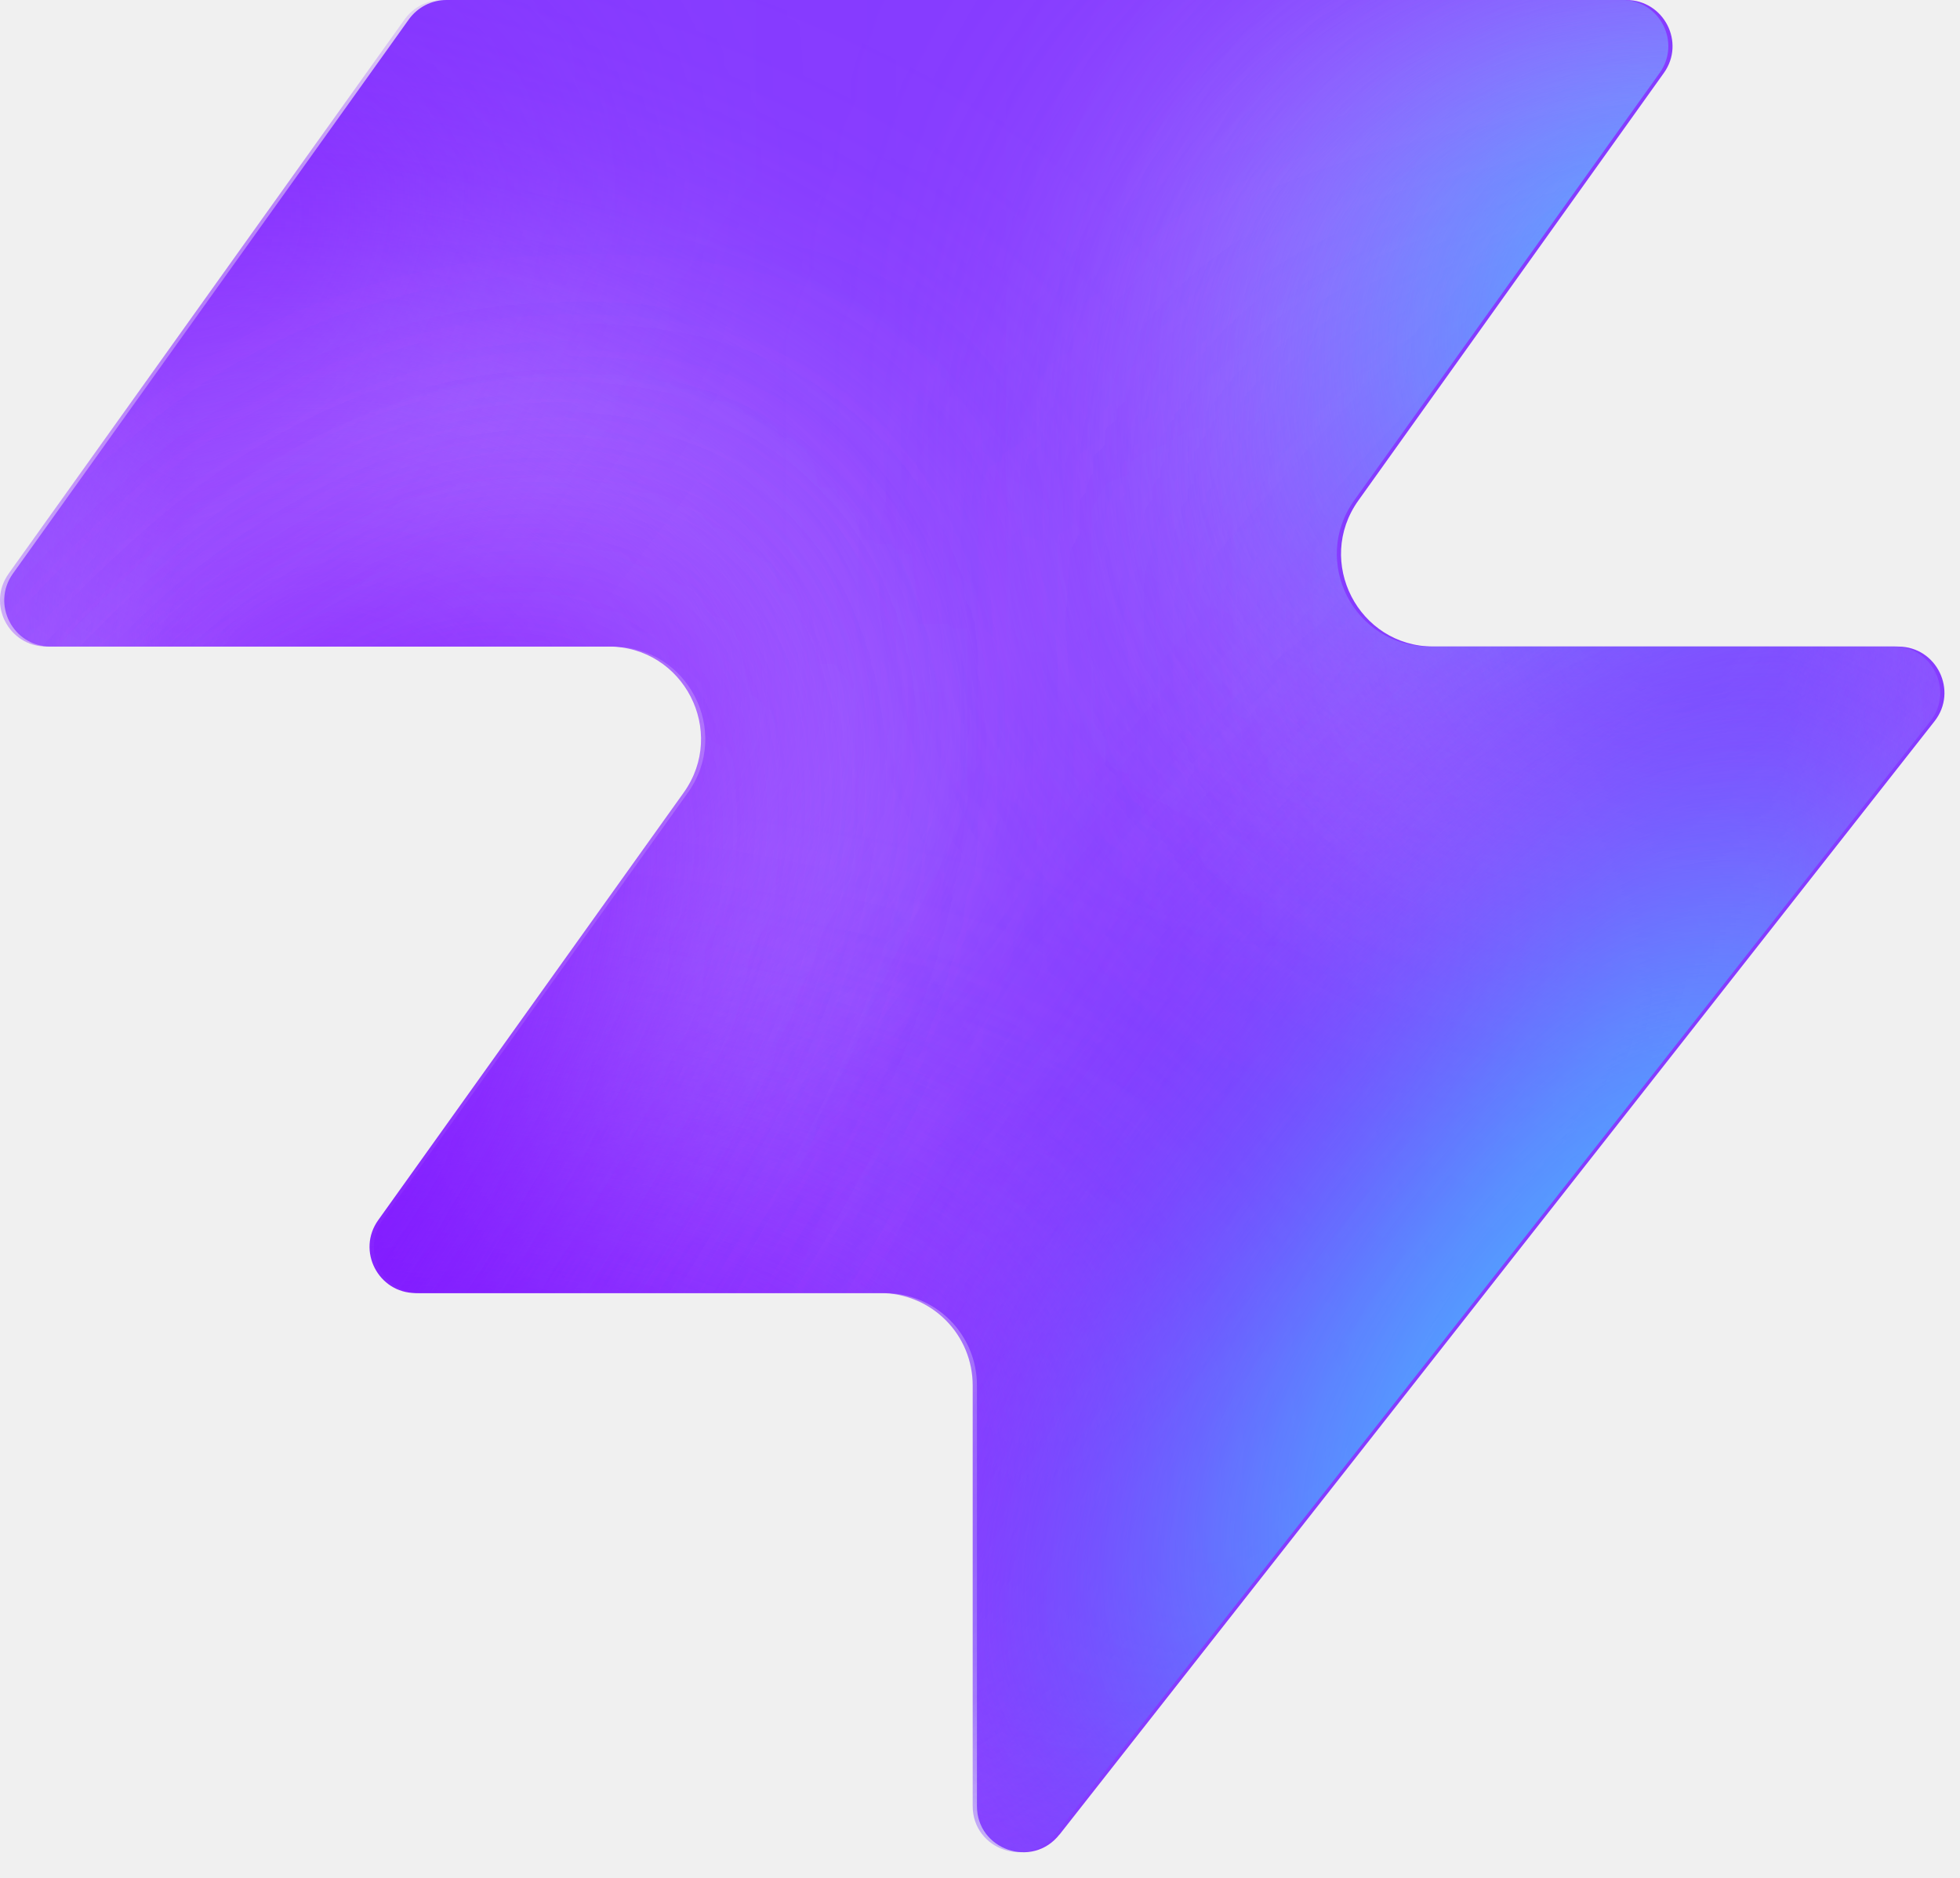
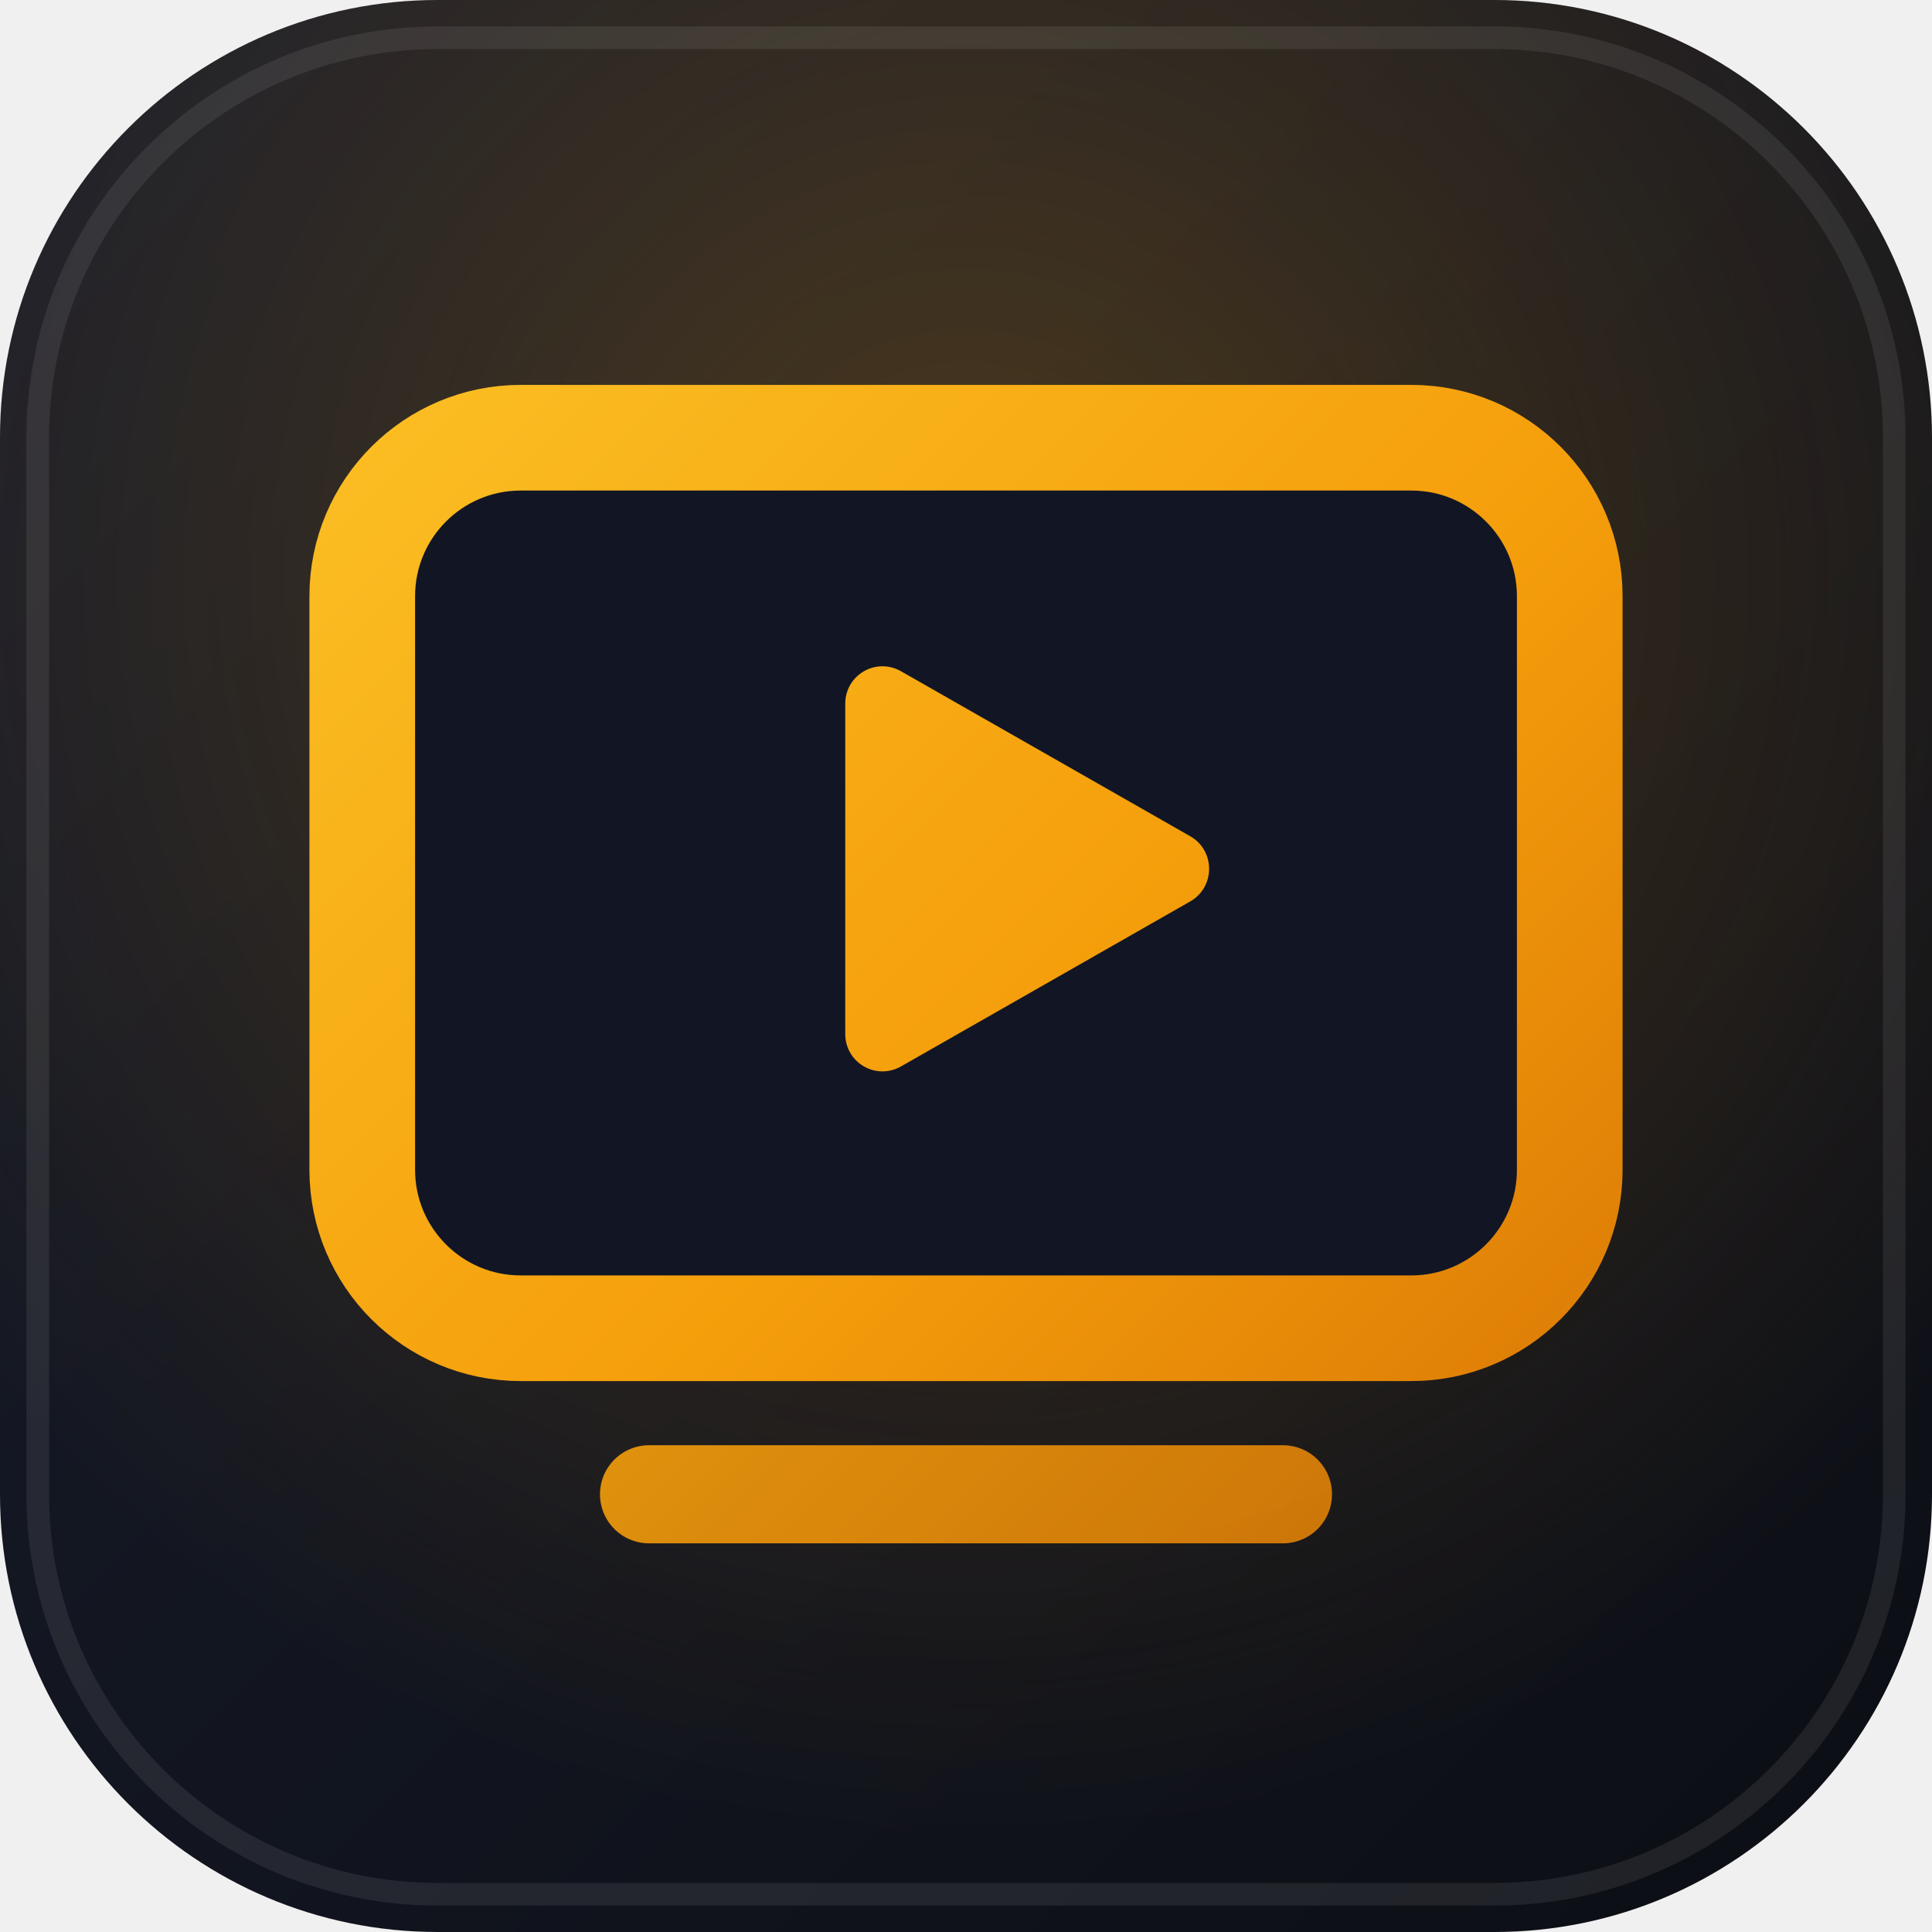
- <svg xmlns="http://www.w3.org/2000/svg" width="48" height="46" fill="none" viewBox="0 0 48 46">
-   <path fill="#863bff" d="M25.946 44.938c-.664.845-2.021.375-2.021-.698V33.937a2.26 2.26 0 0 0-2.262-2.262H10.287c-.92 0-1.456-1.04-.92-1.788l7.48-10.471c1.07-1.497 0-3.578-1.842-3.578H1.237c-.92 0-1.456-1.04-.92-1.788L10.013.474c.214-.297.556-.474.92-.474h28.894c.92 0 1.456 1.04.92 1.788l-7.48 10.471c-1.07 1.498 0 3.579 1.842 3.579h11.377c.943 0 1.473 1.088.89 1.83L25.947 44.94z" style="fill:#863bff;fill:color(display-p3 .525 .23 1);fill-opacity:1" />
-   <mask id="a" width="48" height="46" x="0" y="0" maskUnits="userSpaceOnUse" style="mask-type:alpha">
-     <path fill="#000" d="M25.842 44.938c-.664.844-2.021.375-2.021-.698V33.937a2.26 2.26 0 0 0-2.262-2.262H10.183c-.92 0-1.456-1.04-.92-1.788l7.48-10.471c1.07-1.498 0-3.579-1.842-3.579H1.133c-.92 0-1.456-1.04-.92-1.787L9.91.473c.214-.297.556-.474.92-.474h28.894c.92 0 1.456 1.04.92 1.788l-7.48 10.471c-1.07 1.498 0 3.578 1.842 3.578h11.377c.943 0 1.473 1.088.89 1.832L25.843 44.94z" style="fill:#000;fill-opacity:1" />
-   </mask>
-   <g mask="url(#a)">
-     <g filter="url(#b)">
-       <ellipse cx="5.508" cy="14.704" fill="#ede6ff" rx="5.508" ry="14.704" style="fill:#ede6ff;fill:color(display-p3 .927 .903 1);fill-opacity:1" transform="matrix(.00324 1 1 -.00324 -4.47 31.516)" />
-     </g>
-     <g filter="url(#c)">
-       <ellipse cx="10.399" cy="29.851" fill="#ede6ff" rx="10.399" ry="29.851" style="fill:#ede6ff;fill:color(display-p3 .927 .903 1);fill-opacity:1" transform="matrix(.00324 1 1 -.00324 -39.328 7.883)" />
-     </g>
-     <g filter="url(#d)">
-       <ellipse cx="5.508" cy="30.487" fill="#7e14ff" rx="5.508" ry="30.487" style="fill:#7e14ff;fill:color(display-p3 .492 .077 1);fill-opacity:1" transform="rotate(89.814 -25.913 -14.639)scale(1 -1)" />
-     </g>
-     <g filter="url(#e)">
-       <ellipse cx="5.508" cy="30.599" fill="#7e14ff" rx="5.508" ry="30.599" style="fill:#7e14ff;fill:color(display-p3 .492 .077 1);fill-opacity:1" transform="rotate(89.814 -32.644 -3.334)scale(1 -1)" />
-     </g>
-     <g filter="url(#f)">
-       <ellipse cx="5.508" cy="30.599" fill="#7e14ff" rx="5.508" ry="30.599" style="fill:#7e14ff;fill:color(display-p3 .492 .077 1);fill-opacity:1" transform="matrix(.00324 1 1 -.00324 -34.34 30.47)" />
-     </g>
-     <g filter="url(#g)">
-       <ellipse cx="14.072" cy="22.078" fill="#ede6ff" rx="14.072" ry="22.078" style="fill:#ede6ff;fill:color(display-p3 .927 .903 1);fill-opacity:1" transform="rotate(93.35 24.506 48.493)scale(-1 1)" />
-     </g>
-     <g filter="url(#h)">
-       <ellipse cx="3.47" cy="21.501" fill="#7e14ff" rx="3.47" ry="21.501" style="fill:#7e14ff;fill:color(display-p3 .492 .077 1);fill-opacity:1" transform="rotate(89.009 28.708 47.59)scale(-1 1)" />
-     </g>
-     <g filter="url(#i)">
-       <ellipse cx="3.47" cy="21.501" fill="#7e14ff" rx="3.47" ry="21.501" style="fill:#7e14ff;fill:color(display-p3 .492 .077 1);fill-opacity:1" transform="rotate(89.009 28.708 47.59)scale(-1 1)" />
-     </g>
-     <g filter="url(#j)">
-       <ellipse cx=".387" cy="8.972" fill="#7e14ff" rx="4.407" ry="29.108" style="fill:#7e14ff;fill:color(display-p3 .492 .077 1);fill-opacity:1" transform="rotate(39.51 .387 8.972)" />
-     </g>
-     <g filter="url(#k)">
-       <ellipse cx="47.523" cy="-6.092" fill="#7e14ff" rx="4.407" ry="29.108" style="fill:#7e14ff;fill:color(display-p3 .492 .077 1);fill-opacity:1" transform="rotate(37.892 47.523 -6.092)" />
-     </g>
-     <g filter="url(#l)">
-       <ellipse cx="41.412" cy="6.333" fill="#47bfff" rx="5.971" ry="9.665" style="fill:#47bfff;fill:color(display-p3 .28 .748 1);fill-opacity:1" transform="rotate(37.892 41.412 6.333)" />
-     </g>
-     <g filter="url(#m)">
-       <ellipse cx="-1.879" cy="38.332" fill="#7e14ff" rx="4.407" ry="29.108" style="fill:#7e14ff;fill:color(display-p3 .492 .077 1);fill-opacity:1" transform="rotate(37.892 -1.88 38.332)" />
-     </g>
-     <g filter="url(#n)">
-       <ellipse cx="-1.879" cy="38.332" fill="#7e14ff" rx="4.407" ry="29.108" style="fill:#7e14ff;fill:color(display-p3 .492 .077 1);fill-opacity:1" transform="rotate(37.892 -1.88 38.332)" />
-     </g>
-     <g filter="url(#o)">
-       <ellipse cx="35.651" cy="29.907" fill="#7e14ff" rx="4.407" ry="29.108" style="fill:#7e14ff;fill:color(display-p3 .492 .077 1);fill-opacity:1" transform="rotate(37.892 35.651 29.907)" />
-     </g>
-     <g filter="url(#p)">
-       <ellipse cx="38.418" cy="32.4" fill="#47bfff" rx="5.971" ry="15.297" style="fill:#47bfff;fill:color(display-p3 .28 .748 1);fill-opacity:1" transform="rotate(37.892 38.418 32.4)" />
-     </g>
-   </g>
+ <svg xmlns="http://www.w3.org/2000/svg" viewBox="0 0 512 512" fill="none">
  <defs>
-     <filter id="b" width="60.045" height="41.654" x="-19.77" y="16.149" color-interpolation-filters="sRGB" filterUnits="userSpaceOnUse">
-       <feFlood flood-opacity="0" result="BackgroundImageFix" />
-       <feBlend in="SourceGraphic" in2="BackgroundImageFix" result="shape" />
-       <feGaussianBlur result="effect1_foregroundBlur_2002_17158" stdDeviation="7.659" />
-     </filter>
-     <filter id="c" width="90.34" height="51.437" x="-54.613" y="-7.533" color-interpolation-filters="sRGB" filterUnits="userSpaceOnUse">
-       <feFlood flood-opacity="0" result="BackgroundImageFix" />
-       <feBlend in="SourceGraphic" in2="BackgroundImageFix" result="shape" />
-       <feGaussianBlur result="effect1_foregroundBlur_2002_17158" stdDeviation="7.659" />
-     </filter>
-     <filter id="d" width="79.355" height="29.4" x="-49.64" y="2.03" color-interpolation-filters="sRGB" filterUnits="userSpaceOnUse">
-       <feFlood flood-opacity="0" result="BackgroundImageFix" />
-       <feBlend in="SourceGraphic" in2="BackgroundImageFix" result="shape" />
-       <feGaussianBlur result="effect1_foregroundBlur_2002_17158" stdDeviation="4.596" />
-     </filter>
-     <filter id="e" width="79.579" height="29.4" x="-45.045" y="20.029" color-interpolation-filters="sRGB" filterUnits="userSpaceOnUse">
-       <feFlood flood-opacity="0" result="BackgroundImageFix" />
-       <feBlend in="SourceGraphic" in2="BackgroundImageFix" result="shape" />
-       <feGaussianBlur result="effect1_foregroundBlur_2002_17158" stdDeviation="4.596" />
-     </filter>
-     <filter id="f" width="79.579" height="29.4" x="-43.513" y="21.178" color-interpolation-filters="sRGB" filterUnits="userSpaceOnUse">
-       <feFlood flood-opacity="0" result="BackgroundImageFix" />
-       <feBlend in="SourceGraphic" in2="BackgroundImageFix" result="shape" />
-       <feGaussianBlur result="effect1_foregroundBlur_2002_17158" stdDeviation="4.596" />
-     </filter>
-     <filter id="g" width="74.749" height="58.852" x="15.756" y="-17.901" color-interpolation-filters="sRGB" filterUnits="userSpaceOnUse">
-       <feFlood flood-opacity="0" result="BackgroundImageFix" />
-       <feBlend in="SourceGraphic" in2="BackgroundImageFix" result="shape" />
-       <feGaussianBlur result="effect1_foregroundBlur_2002_17158" stdDeviation="7.659" />
-     </filter>
-     <filter id="h" width="61.377" height="25.362" x="23.548" y="2.284" color-interpolation-filters="sRGB" filterUnits="userSpaceOnUse">
-       <feFlood flood-opacity="0" result="BackgroundImageFix" />
-       <feBlend in="SourceGraphic" in2="BackgroundImageFix" result="shape" />
-       <feGaussianBlur result="effect1_foregroundBlur_2002_17158" stdDeviation="4.596" />
-     </filter>
-     <filter id="i" width="61.377" height="25.362" x="23.548" y="2.284" color-interpolation-filters="sRGB" filterUnits="userSpaceOnUse">
-       <feFlood flood-opacity="0" result="BackgroundImageFix" />
-       <feBlend in="SourceGraphic" in2="BackgroundImageFix" result="shape" />
-       <feGaussianBlur result="effect1_foregroundBlur_2002_17158" stdDeviation="4.596" />
-     </filter>
-     <filter id="j" width="56.045" height="63.649" x="-27.636" y="-22.853" color-interpolation-filters="sRGB" filterUnits="userSpaceOnUse">
-       <feFlood flood-opacity="0" result="BackgroundImageFix" />
-       <feBlend in="SourceGraphic" in2="BackgroundImageFix" result="shape" />
-       <feGaussianBlur result="effect1_foregroundBlur_2002_17158" stdDeviation="4.596" />
-     </filter>
-     <filter id="k" width="54.814" height="64.646" x="20.116" y="-38.415" color-interpolation-filters="sRGB" filterUnits="userSpaceOnUse">
-       <feFlood flood-opacity="0" result="BackgroundImageFix" />
-       <feBlend in="SourceGraphic" in2="BackgroundImageFix" result="shape" />
-       <feGaussianBlur result="effect1_foregroundBlur_2002_17158" stdDeviation="4.596" />
-     </filter>
-     <filter id="l" width="33.541" height="35.313" x="24.641" y="-11.323" color-interpolation-filters="sRGB" filterUnits="userSpaceOnUse">
-       <feFlood flood-opacity="0" result="BackgroundImageFix" />
-       <feBlend in="SourceGraphic" in2="BackgroundImageFix" result="shape" />
-       <feGaussianBlur result="effect1_foregroundBlur_2002_17158" stdDeviation="4.596" />
-     </filter>
-     <filter id="m" width="54.814" height="64.646" x="-29.286" y="6.009" color-interpolation-filters="sRGB" filterUnits="userSpaceOnUse">
-       <feFlood flood-opacity="0" result="BackgroundImageFix" />
-       <feBlend in="SourceGraphic" in2="BackgroundImageFix" result="shape" />
-       <feGaussianBlur result="effect1_foregroundBlur_2002_17158" stdDeviation="4.596" />
-     </filter>
-     <filter id="n" width="54.814" height="64.646" x="-29.286" y="6.009" color-interpolation-filters="sRGB" filterUnits="userSpaceOnUse">
-       <feFlood flood-opacity="0" result="BackgroundImageFix" />
-       <feBlend in="SourceGraphic" in2="BackgroundImageFix" result="shape" />
-       <feGaussianBlur result="effect1_foregroundBlur_2002_17158" stdDeviation="4.596" />
-     </filter>
-     <filter id="o" width="54.814" height="64.646" x="8.244" y="-2.416" color-interpolation-filters="sRGB" filterUnits="userSpaceOnUse">
-       <feFlood flood-opacity="0" result="BackgroundImageFix" />
-       <feBlend in="SourceGraphic" in2="BackgroundImageFix" result="shape" />
-       <feGaussianBlur result="effect1_foregroundBlur_2002_17158" stdDeviation="4.596" />
-     </filter>
-     <filter id="p" width="39.409" height="43.623" x="18.713" y="10.588" color-interpolation-filters="sRGB" filterUnits="userSpaceOnUse">
-       <feFlood flood-opacity="0" result="BackgroundImageFix" />
-       <feBlend in="SourceGraphic" in2="BackgroundImageFix" result="shape" />
-       <feGaussianBlur result="effect1_foregroundBlur_2002_17158" stdDeviation="4.596" />
-     </filter>
+     <linearGradient id="mbl-bg" x1="0" y1="0" x2="512" y2="512" gradientUnits="userSpaceOnUse">
+       <stop offset="0%" stop-color="#181d2c" />
+       <stop offset="100%" stop-color="#0c0e14" />
+     </linearGradient>
+     <linearGradient id="mbl-accent" x1="96" y1="96" x2="416" y2="416" gradientUnits="userSpaceOnUse">
+       <stop offset="0%" stop-color="#fbbf24" />
+       <stop offset="55%" stop-color="#f59e0b" />
+       <stop offset="100%" stop-color="#d97706" />
+     </linearGradient>
+     <radialGradient id="mbl-glow" cx="50%" cy="30%" r="65%">
+       <stop offset="0%" stop-color="#f59e0b" stop-opacity="0.24" />
+       <stop offset="100%" stop-color="#f59e0b" stop-opacity="0" />
+     </radialGradient>
  </defs>
+   <rect width="512" height="512" rx="116" fill="url(#mbl-bg)" />
+   <rect width="512" height="512" rx="116" fill="url(#mbl-glow)" />
+   <rect x="10" y="10" width="492" height="492" rx="106" stroke="#ffffff" stroke-opacity="0.08" stroke-width="6" />
+   <rect x="96" y="116" width="320" height="236" rx="42" stroke="url(#mbl-accent)" stroke-width="28" fill="#121624" />
+   <path d="M224 186.5C224 178.9 232.1 174.1 238.8 177.9L315.4 221.6C322.1 225.4 322.1 235.1 315.4 238.9L238.8 282.6C232.1 286.4 224 281.6 224 274V186.5Z" fill="url(#mbl-accent)" />
+   <path d="M172 396H340" stroke="url(#mbl-accent)" stroke-width="26" stroke-linecap="round" opacity="0.9" />
</svg>
